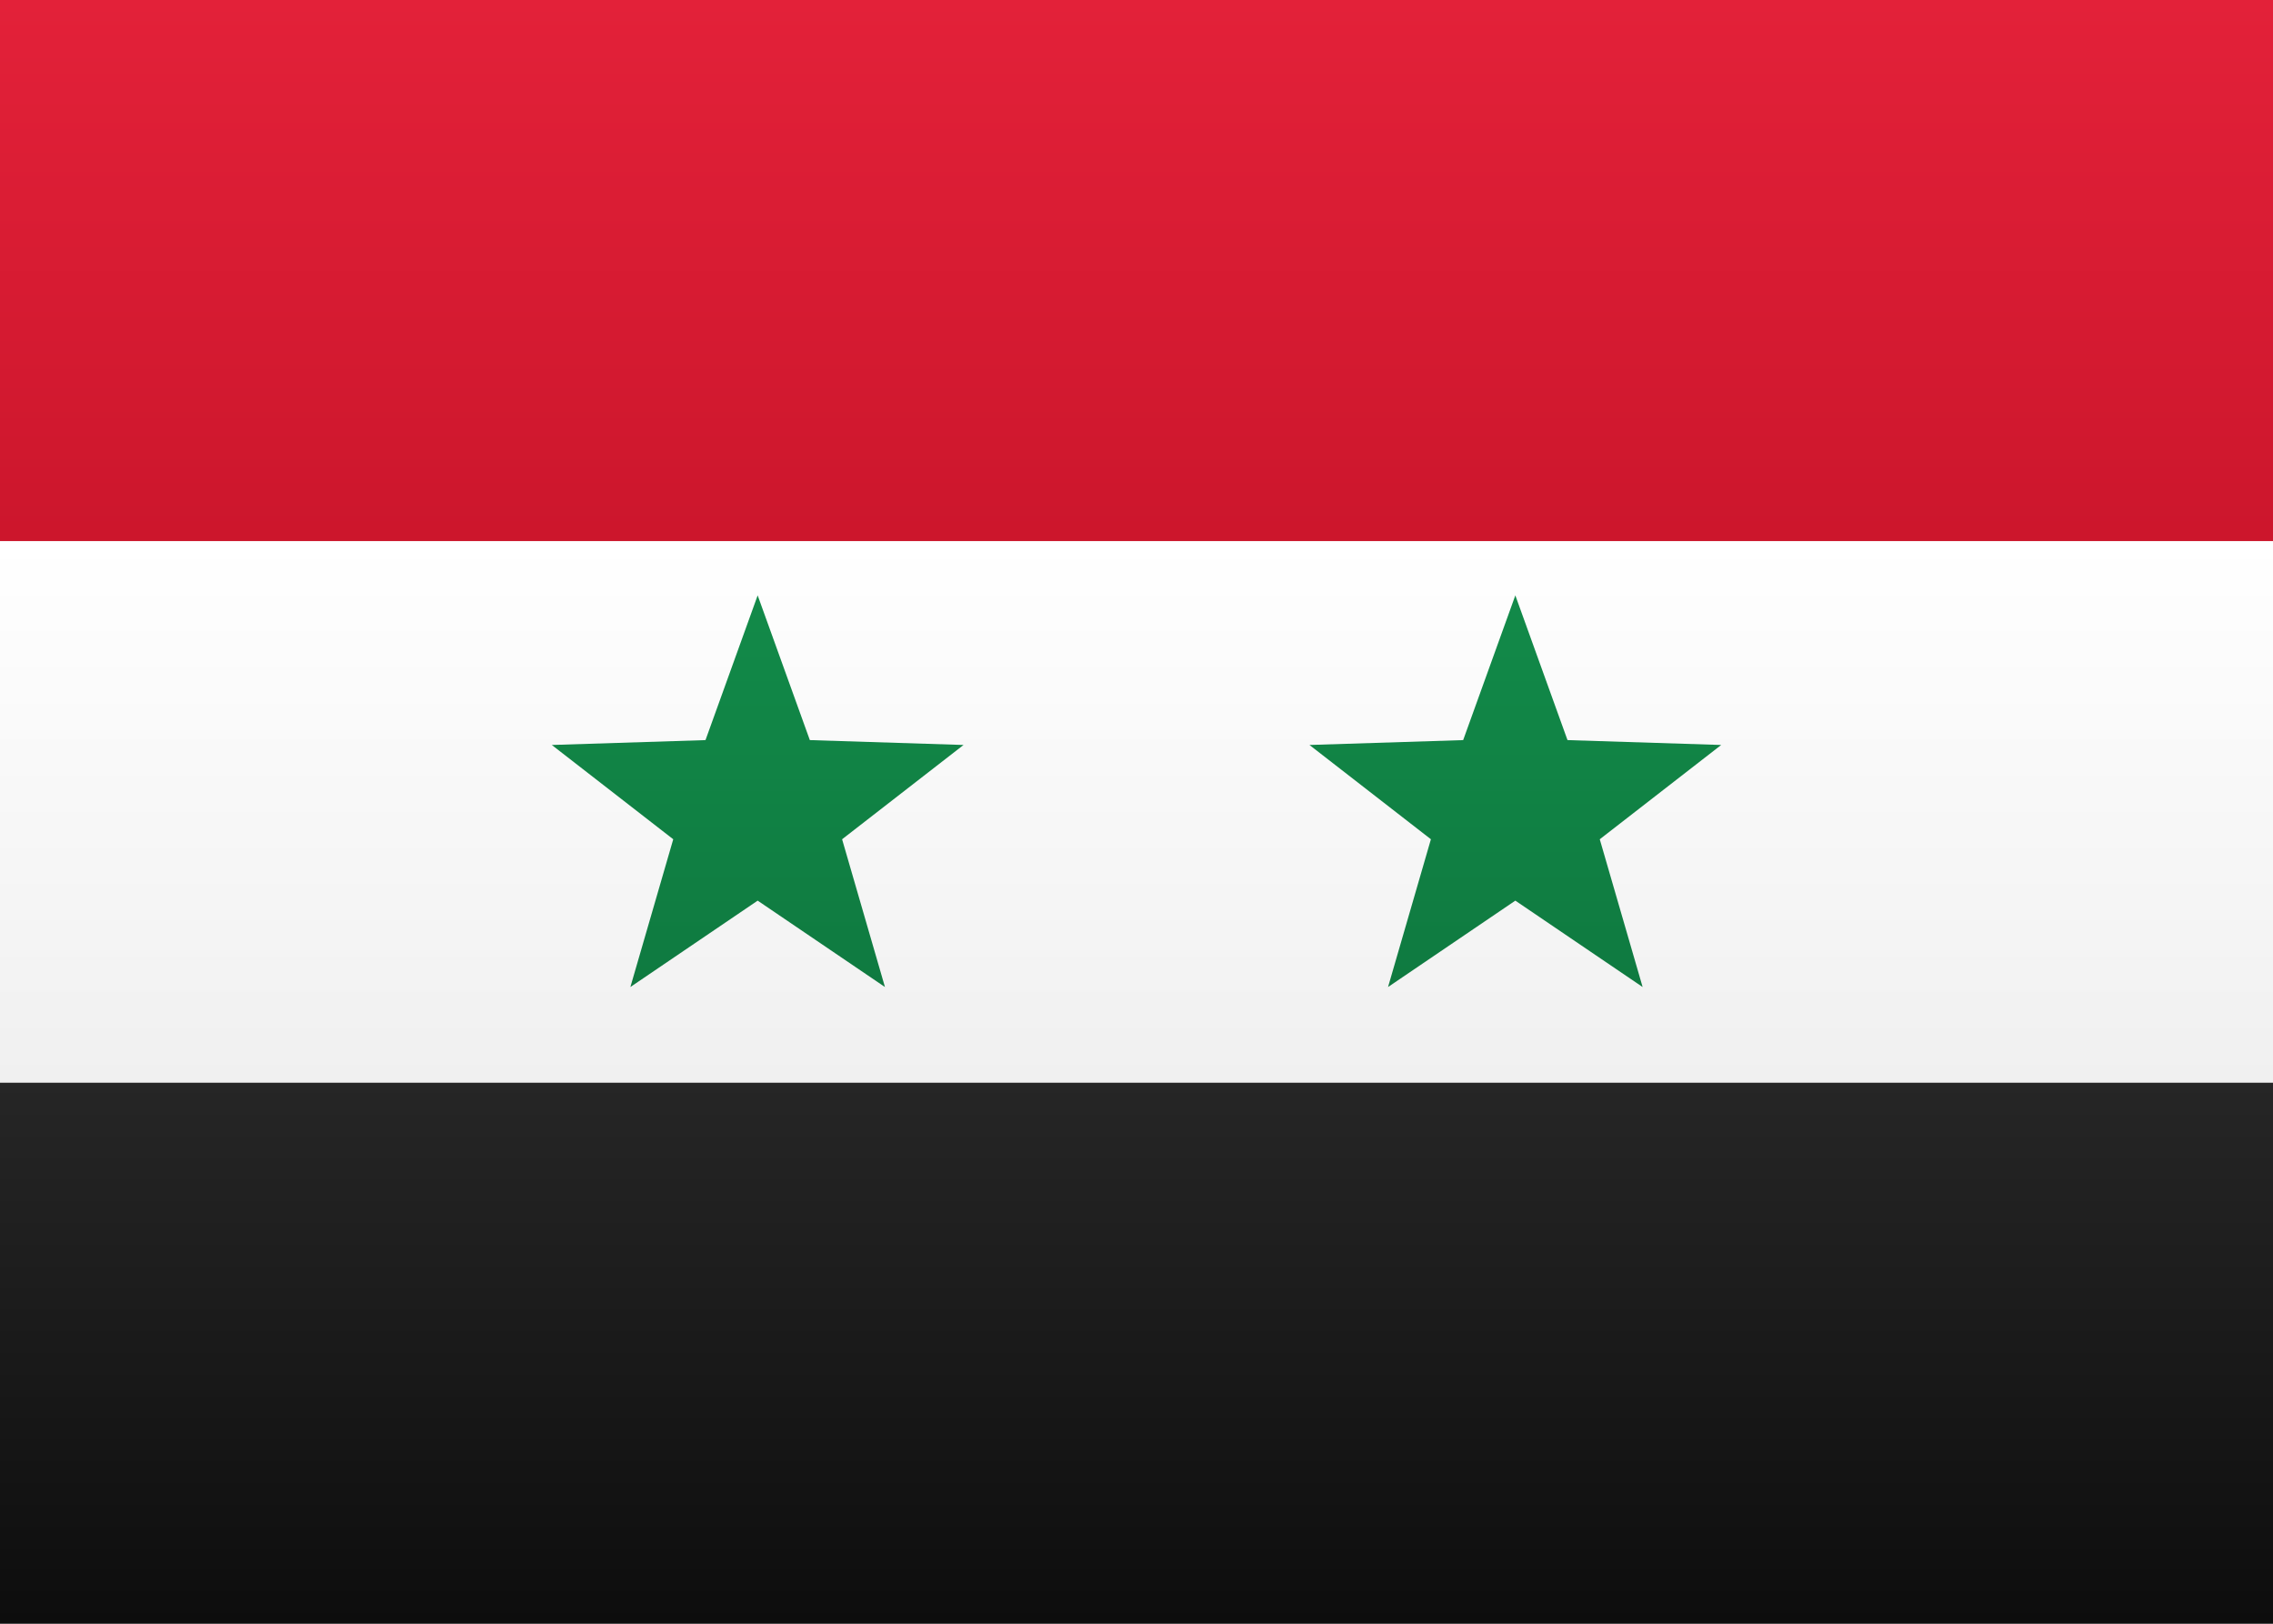
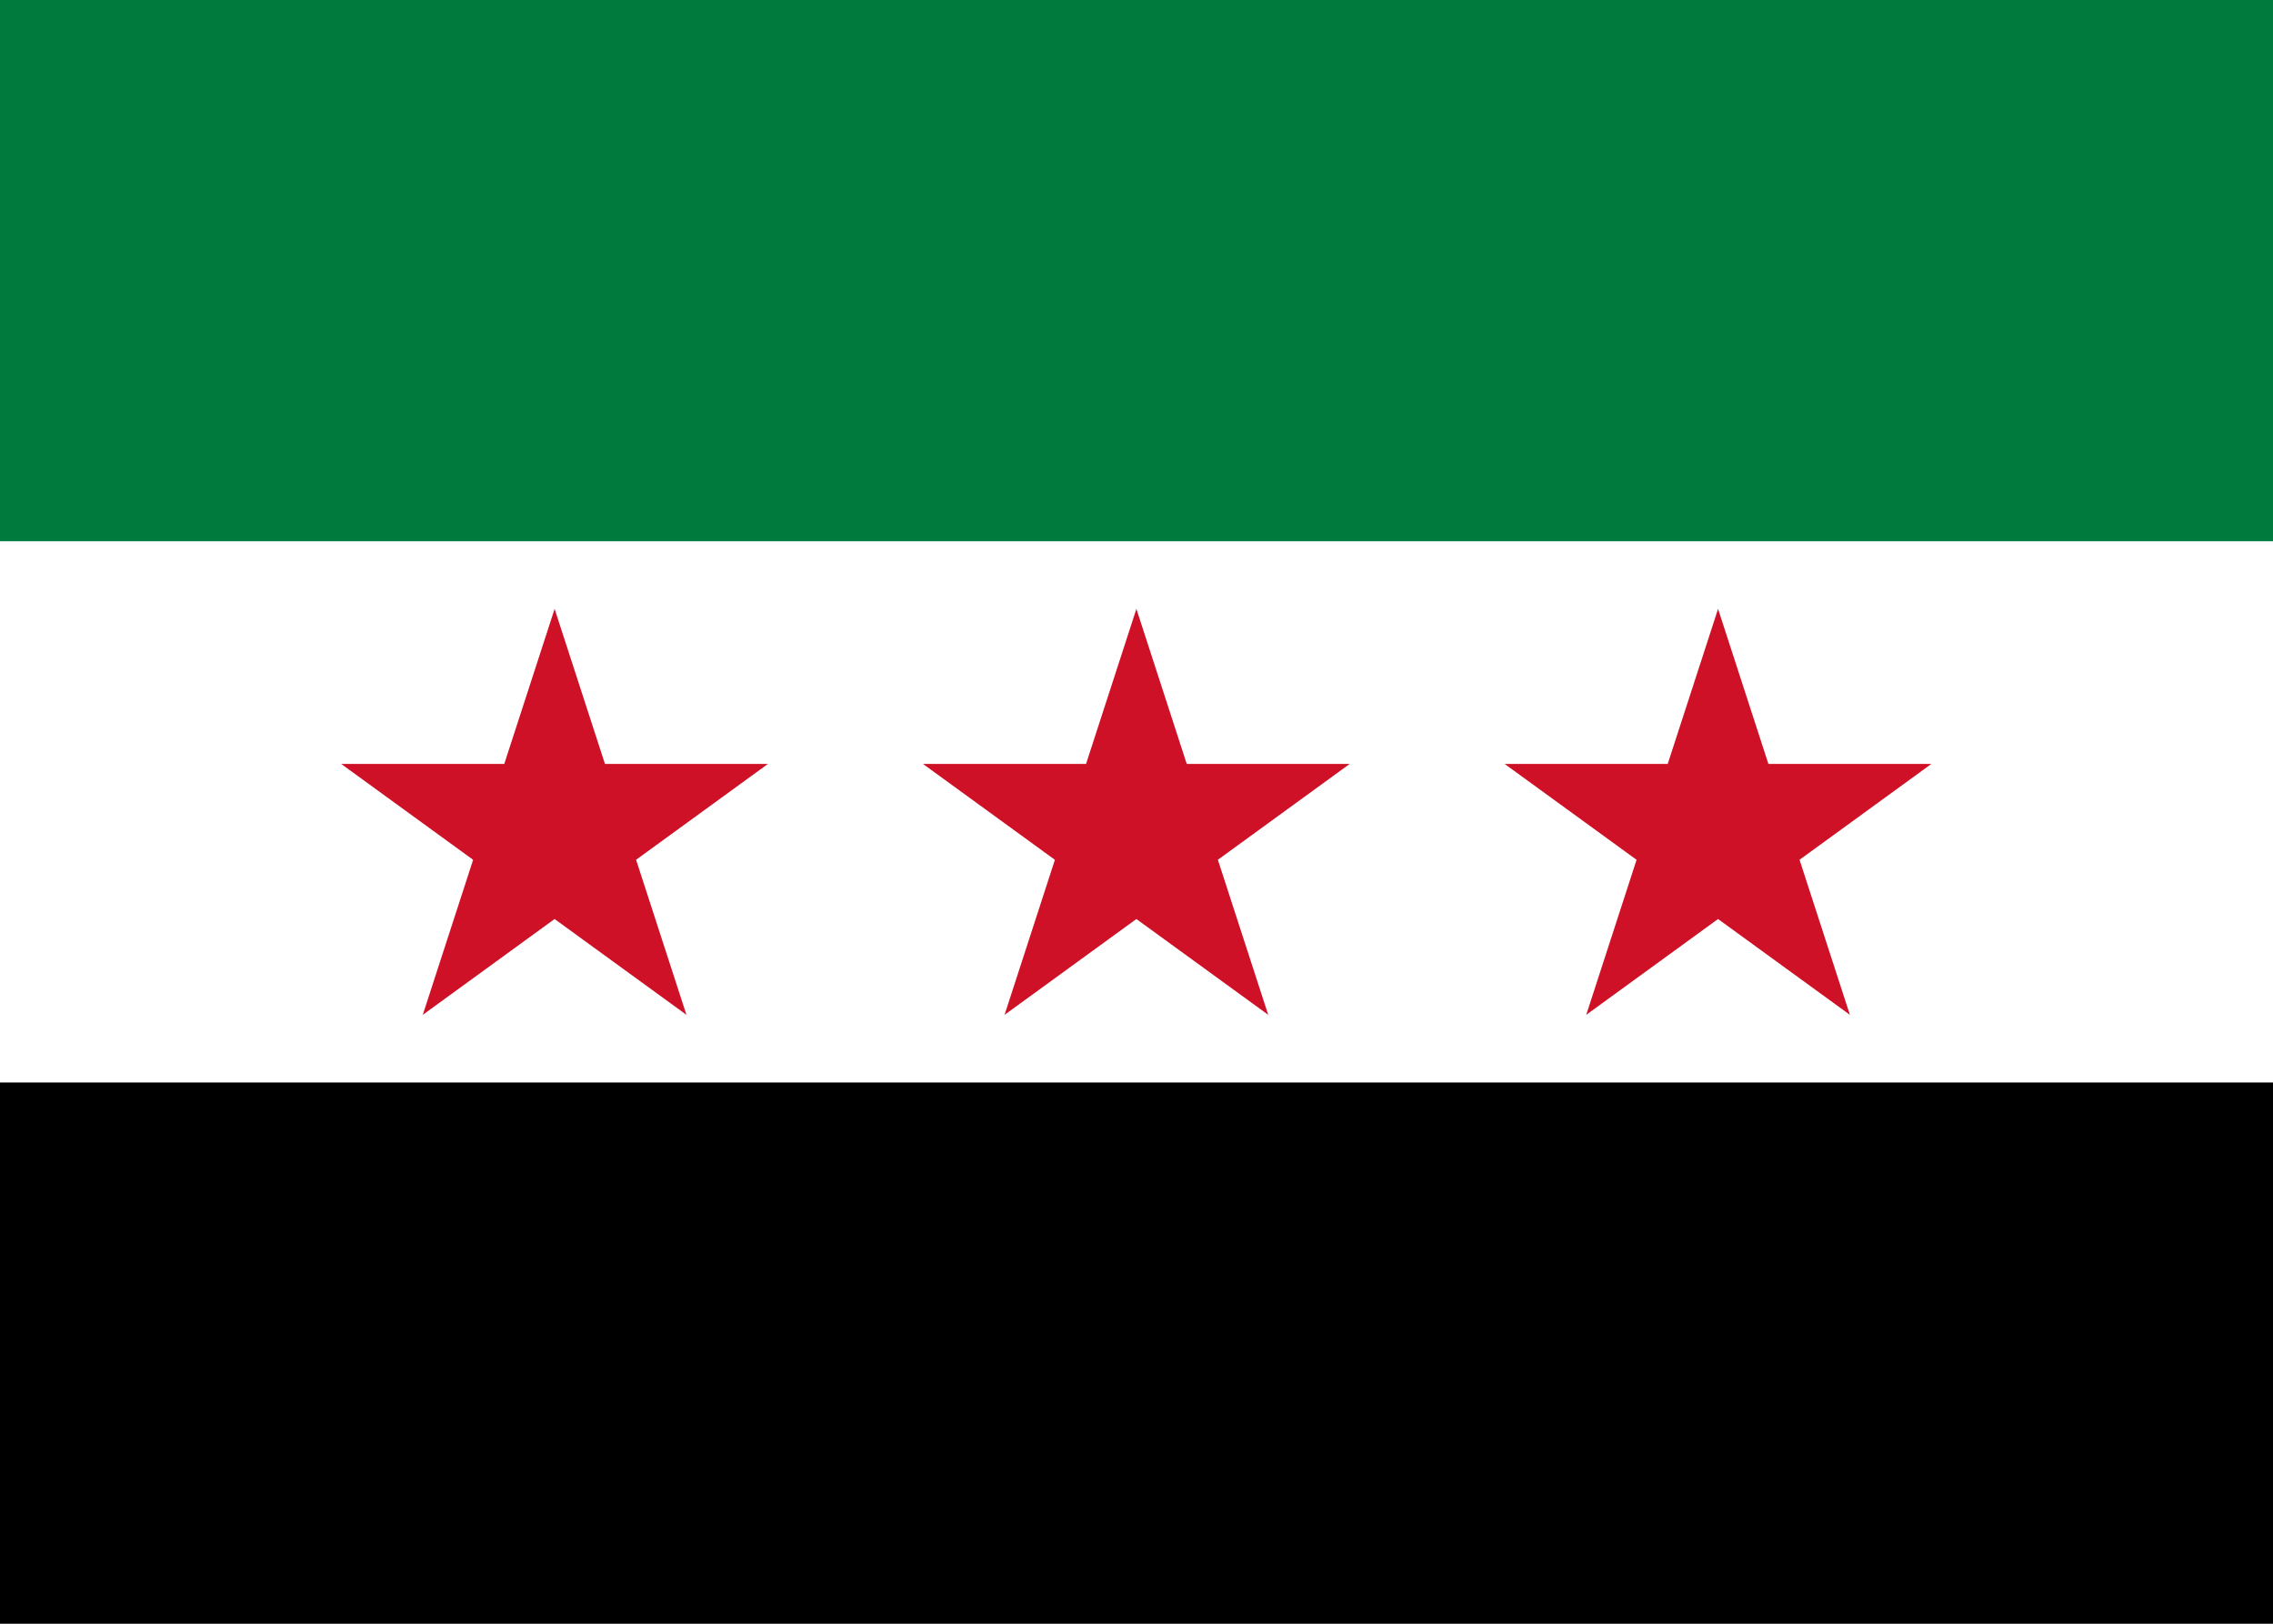
<svg xmlns="http://www.w3.org/2000/svg" width="21" height="15">
-   <defs>
-     <linearGradient x1="50%" y1="0%" x2="50%" y2="100%" id="a">
-       <stop stop-color="#FFF" offset="0%" />
-       <stop stop-color="#F0F0F0" offset="100%" />
-     </linearGradient>
-     <linearGradient x1="50%" y1="0%" x2="50%" y2="100%" id="b">
-       <stop stop-color="#262626" offset="0%" />
-       <stop stop-color="#0D0D0D" offset="100%" />
-     </linearGradient>
-     <linearGradient x1="50%" y1="0%" x2="50%" y2="100%" id="c">
-       <stop stop-color="#E32139" offset="0%" />
-       <stop stop-color="#CC162C" offset="100%" />
-     </linearGradient>
-     <linearGradient x1="50%" y1="0%" x2="50%" y2="100%" id="d">
-       <stop stop-color="#128A49" offset="0%" />
-       <stop stop-color="#0F7A40" offset="100%" />
-     </linearGradient>
-   </defs>
-   <g fill="none" fill-rule="evenodd">
-     <path fill="url(#a)" d="M0 0h21v15H0z" />
-     <path fill="url(#b)" d="M0 10h21v5H0z" />
-     <path fill="url(#c)" d="M0 0h21v5H0z" />
-     <path fill="url(#a)" d="M0 5h21v5H0z" />
-     <path fill="url(#d)" d="M7 8.32l-1.176.798.396-1.365-1.122-.871 1.42-.045L7 5.5l.482 1.337 1.42.045-1.122.871.396 1.365zm7 0l-1.176.798.396-1.365-1.122-.871 1.42-.045L14 5.5l.482 1.337 1.42.045-1.122.871.396 1.365z" />
-   </g>
+   <path d="M0 0h21v15H0Z" />
+   <path fill="#fff" d="M0 0h21v10H0Z" />
+   <path fill="#007a3d" d="M0 0h21v5H0Z" />
+   <path fill="#ce1126" d="m3.906 9.375 1.218-3.75 1.218 3.75-3.19-2.318h3.943M9.281 9.375l1.218-3.75 1.218 3.75-3.19-2.318h3.943m2.185 2.318 1.218-3.75 1.218 3.75-3.19-2.318h3.943" />
</svg>
